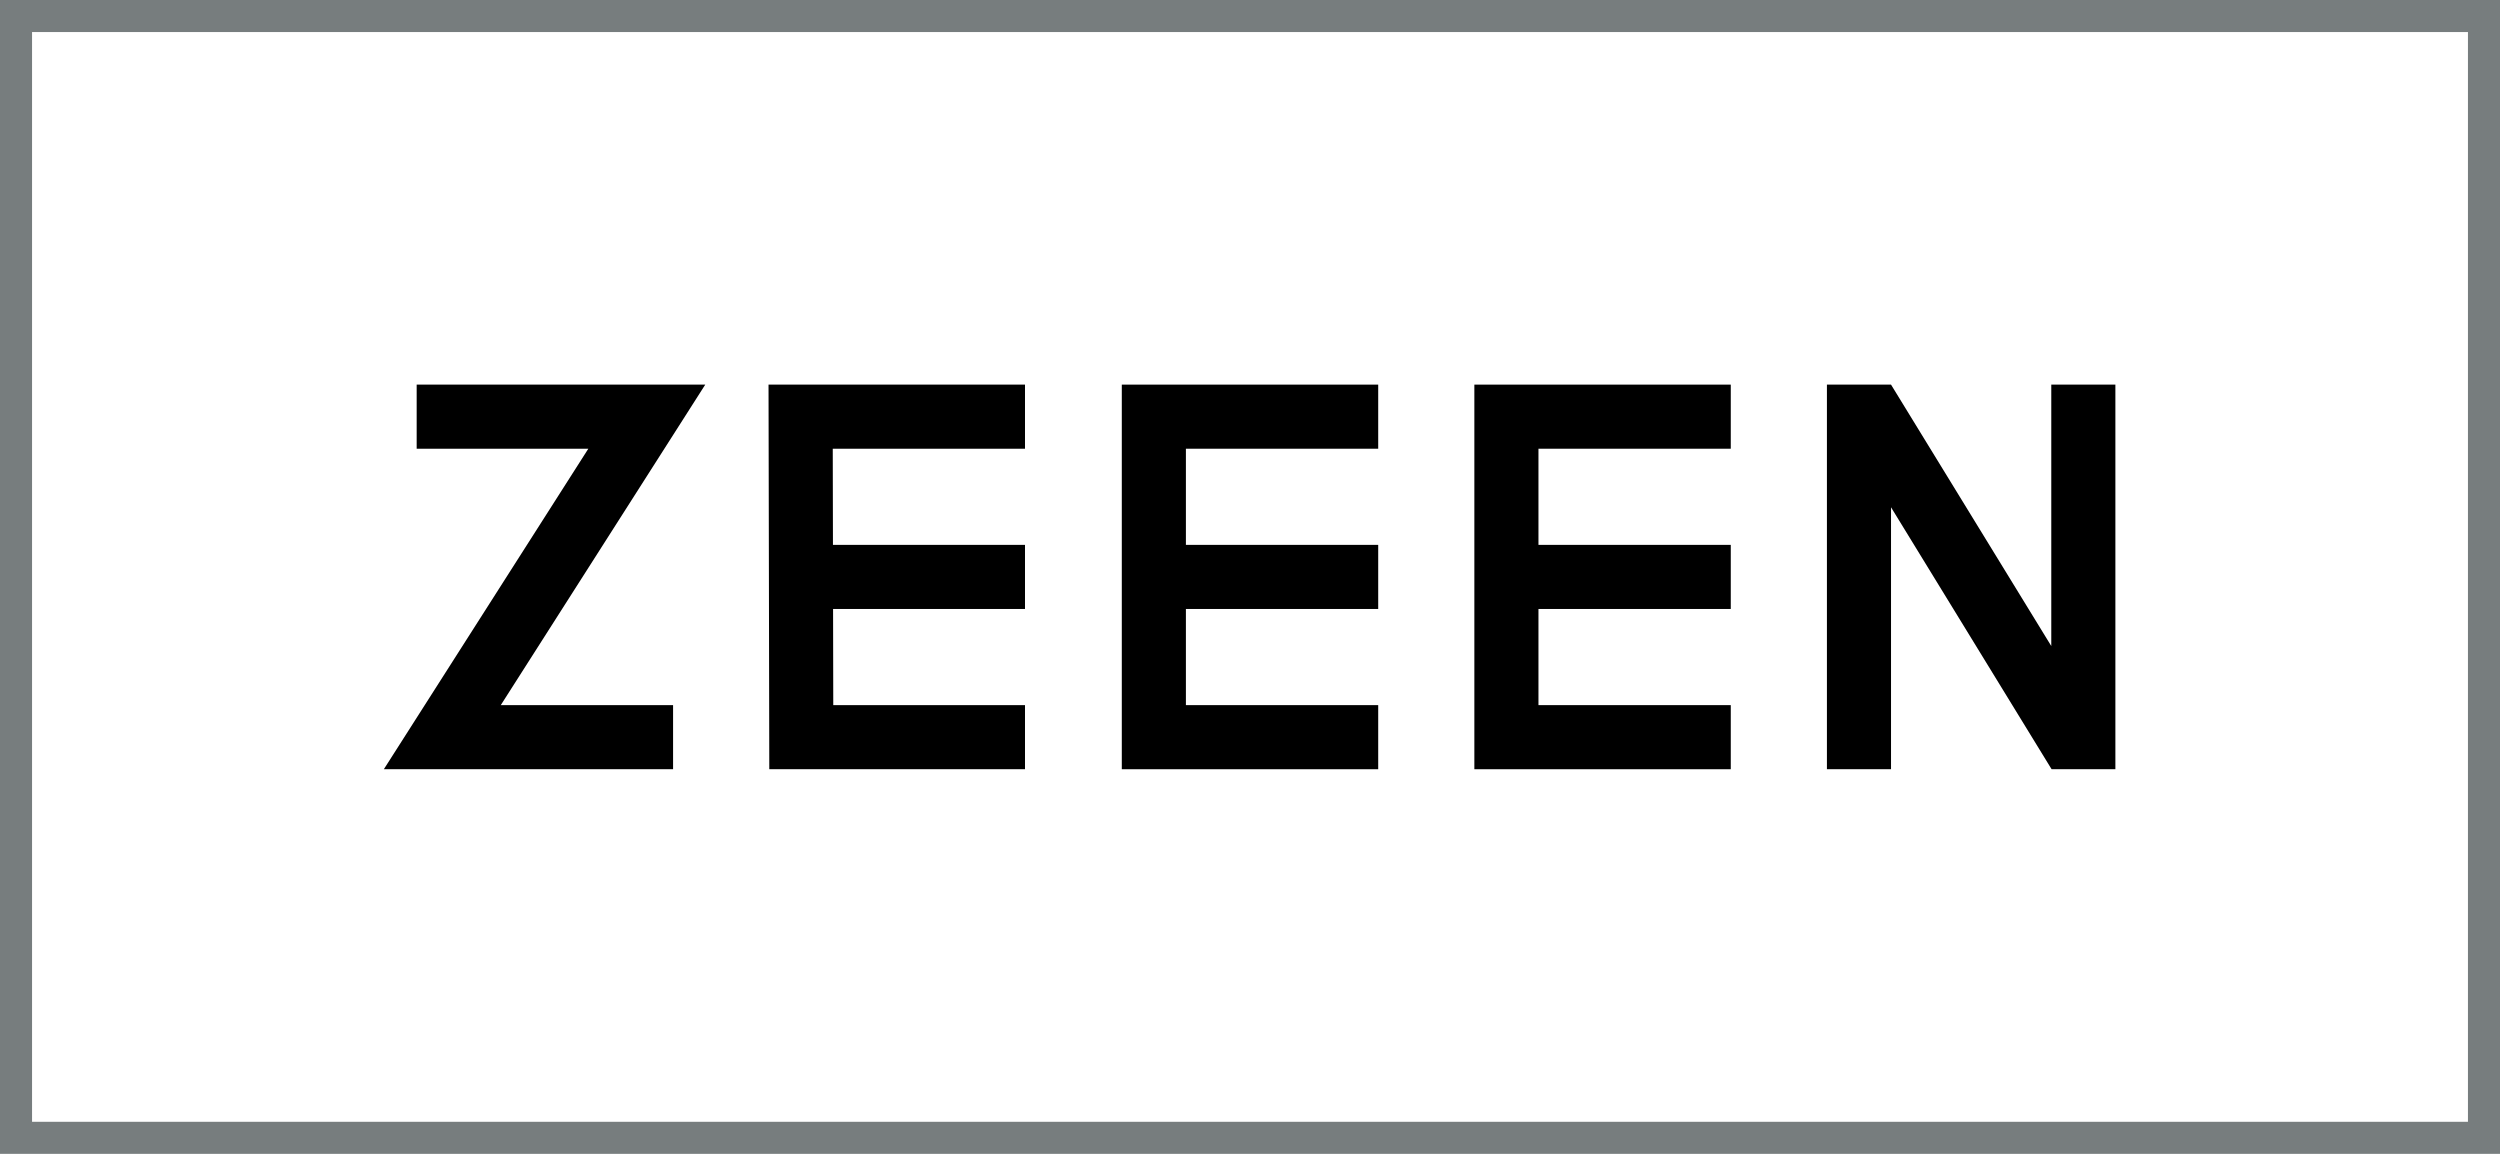
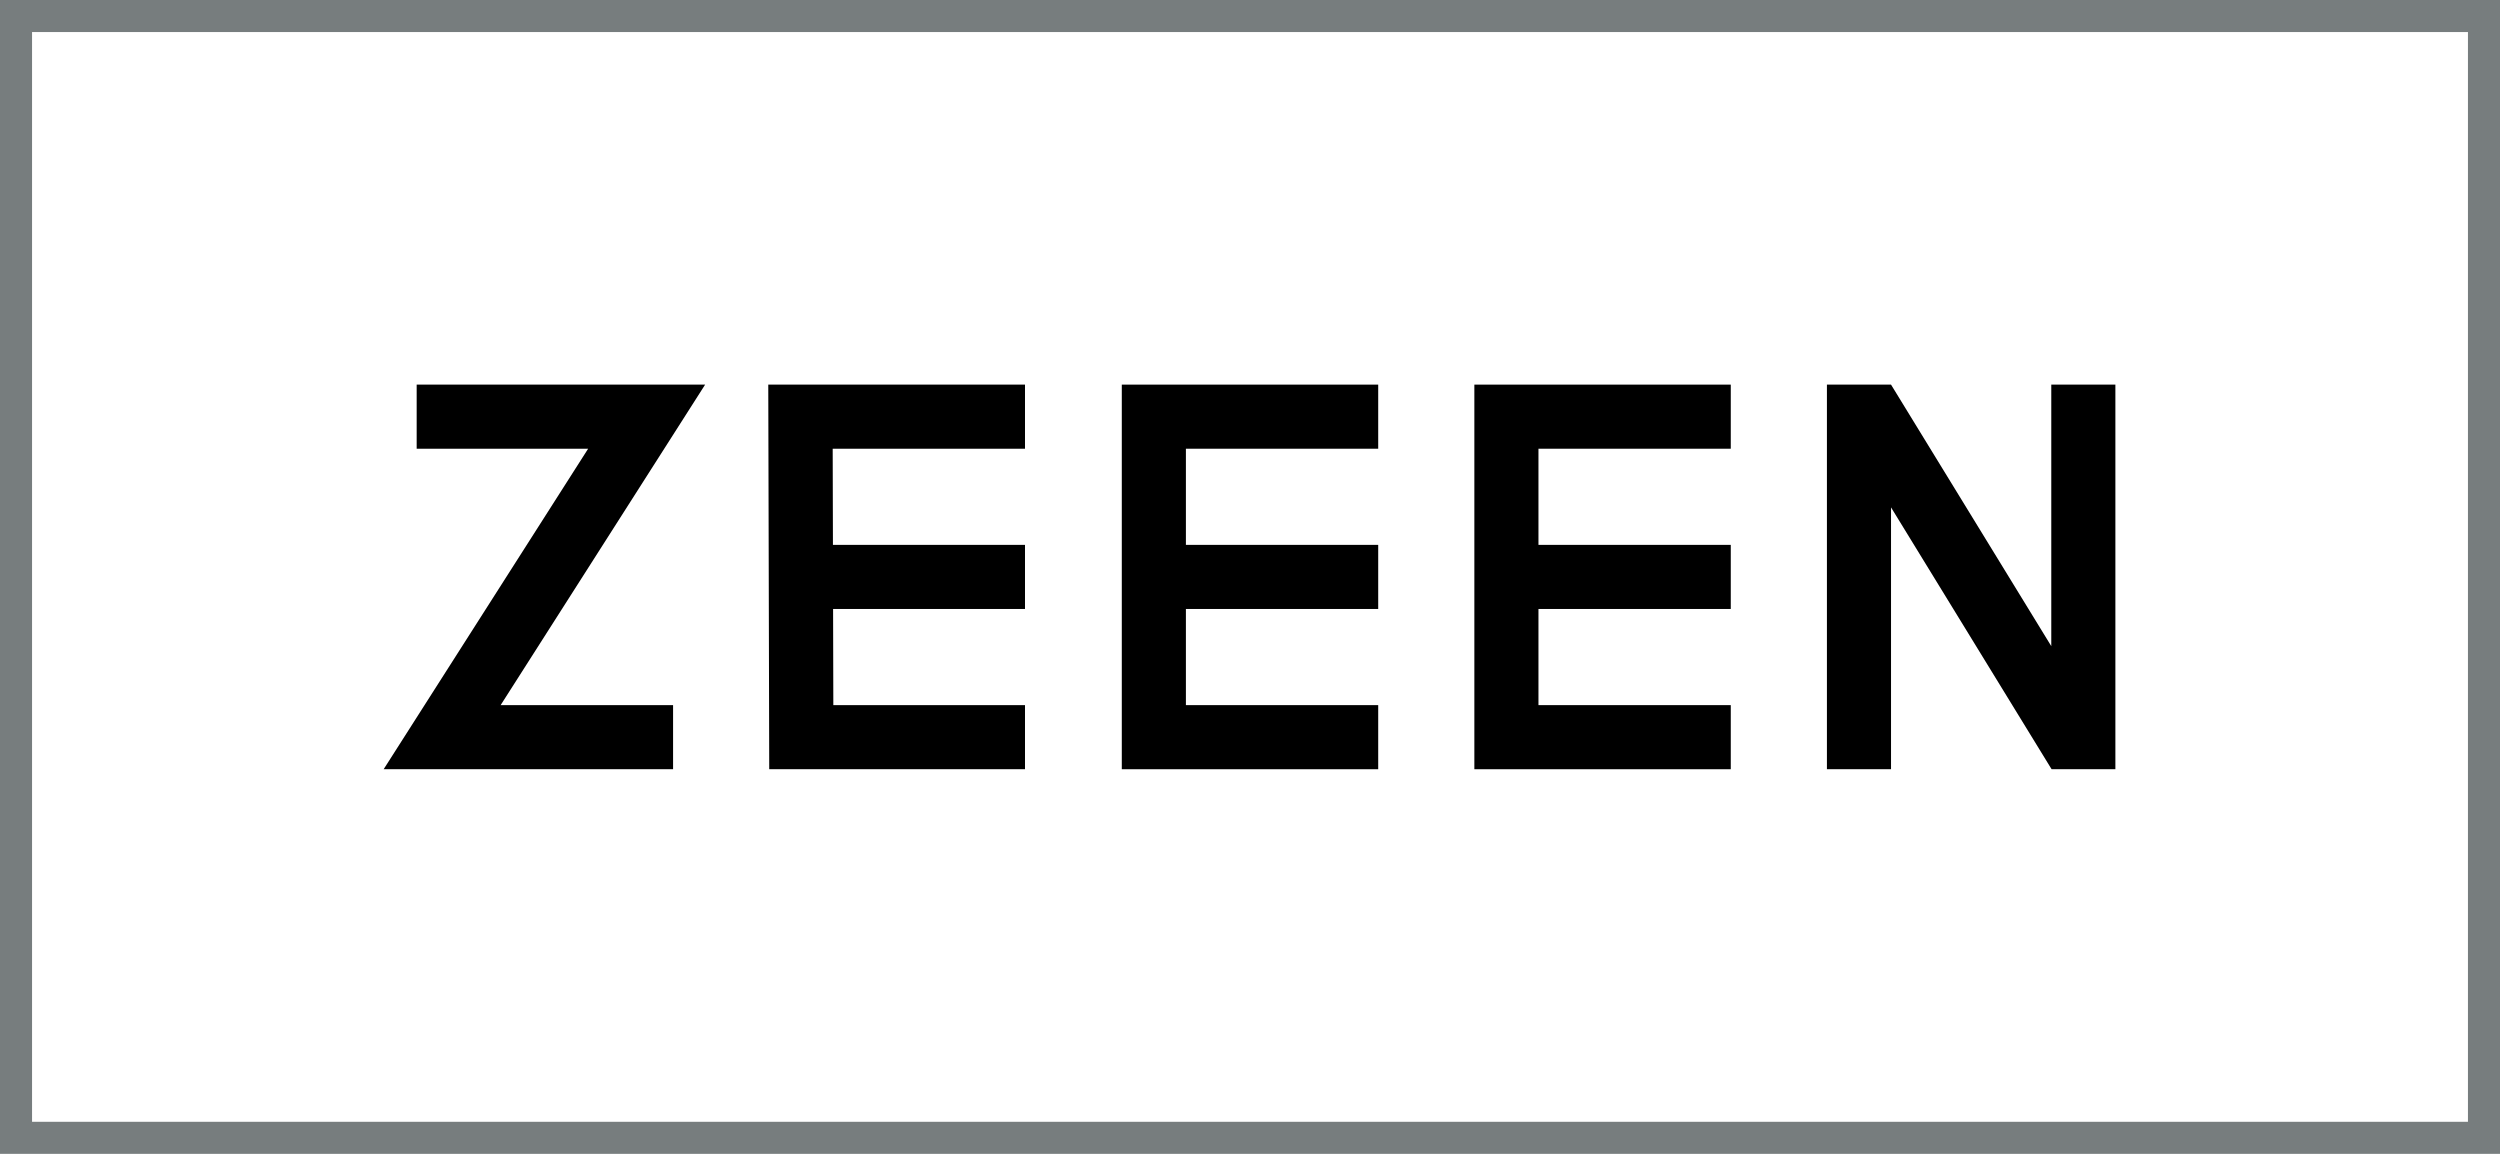
<svg xmlns="http://www.w3.org/2000/svg" viewBox="0 0 78 36">
  <defs>
-     <style>.cls-1{fill:none;stroke:#000;stroke-miterlimit:10;stroke-width:2px;}.cls-2{fill:#777d7e;}</style>
+     <style>.cls-1{fill:#777d7e;}</style>
  </defs>
  <g id="Graphics">
-     <polyline class="cls-1" points="13 13 20.18 13 13.8 23 21 23" />
-     <polyline class="cls-1" points="31.98 23 25 23 24.98 13 31.98 13" />
-     <line class="cls-1" x1="31.98" y1="18" x2="24.98" y2="18" />
-     <polyline class="cls-1" points="43 23 36 23 36 13 43 13" />
-     <line class="cls-1" x1="43" y1="18" x2="36" y2="18" />
-     <polyline class="cls-1" points="54 23 47 23 47 13 54 13" />
-     <line class="cls-1" x1="54" y1="18" x2="47" y2="18" />
-     <polyline class="cls-1" points="65 12 65 23 64.57 23 58.44 13 58 13 58 24" />
-     <path class="cls-2" d="M77,1V35H1V1H77m1-1H0V36H78V0Z" />
+     <polygon points="21 24 11.97 24 18.35 14 13 14 13 12 22 12 15.62 22 21 22 21 24" />
+     <polygon points="31.98 24 24 24 23.97 12 31.98 12 31.98 14 25.98 14 26 22 31.98 22 31.98 24" />
+     <rect x="24.98" y="17" width="7" height="2" />
+     <polygon points="43 24 35 24 35 12 43 12 43 14 37 14 37 22 43 22 43 24" />
+     <rect x="36" y="17" width="7" height="2" />
+     <polygon points="54 24 46 24 46 12 54 12 54 14 48 14 48 22 54 22 54 24" />
+     <rect x="47" y="17" width="7" height="2" />
+     <polygon points="66 24 64.01 24 59 15.83 59 24 57 24 57 12 59 12 64 20.16 64 12 66 12 66 24" />
+     <path class="cls-1" d="M77,1V35H1V1H77m1-1H0V36H78V0Z" />
  </g>
</svg>
